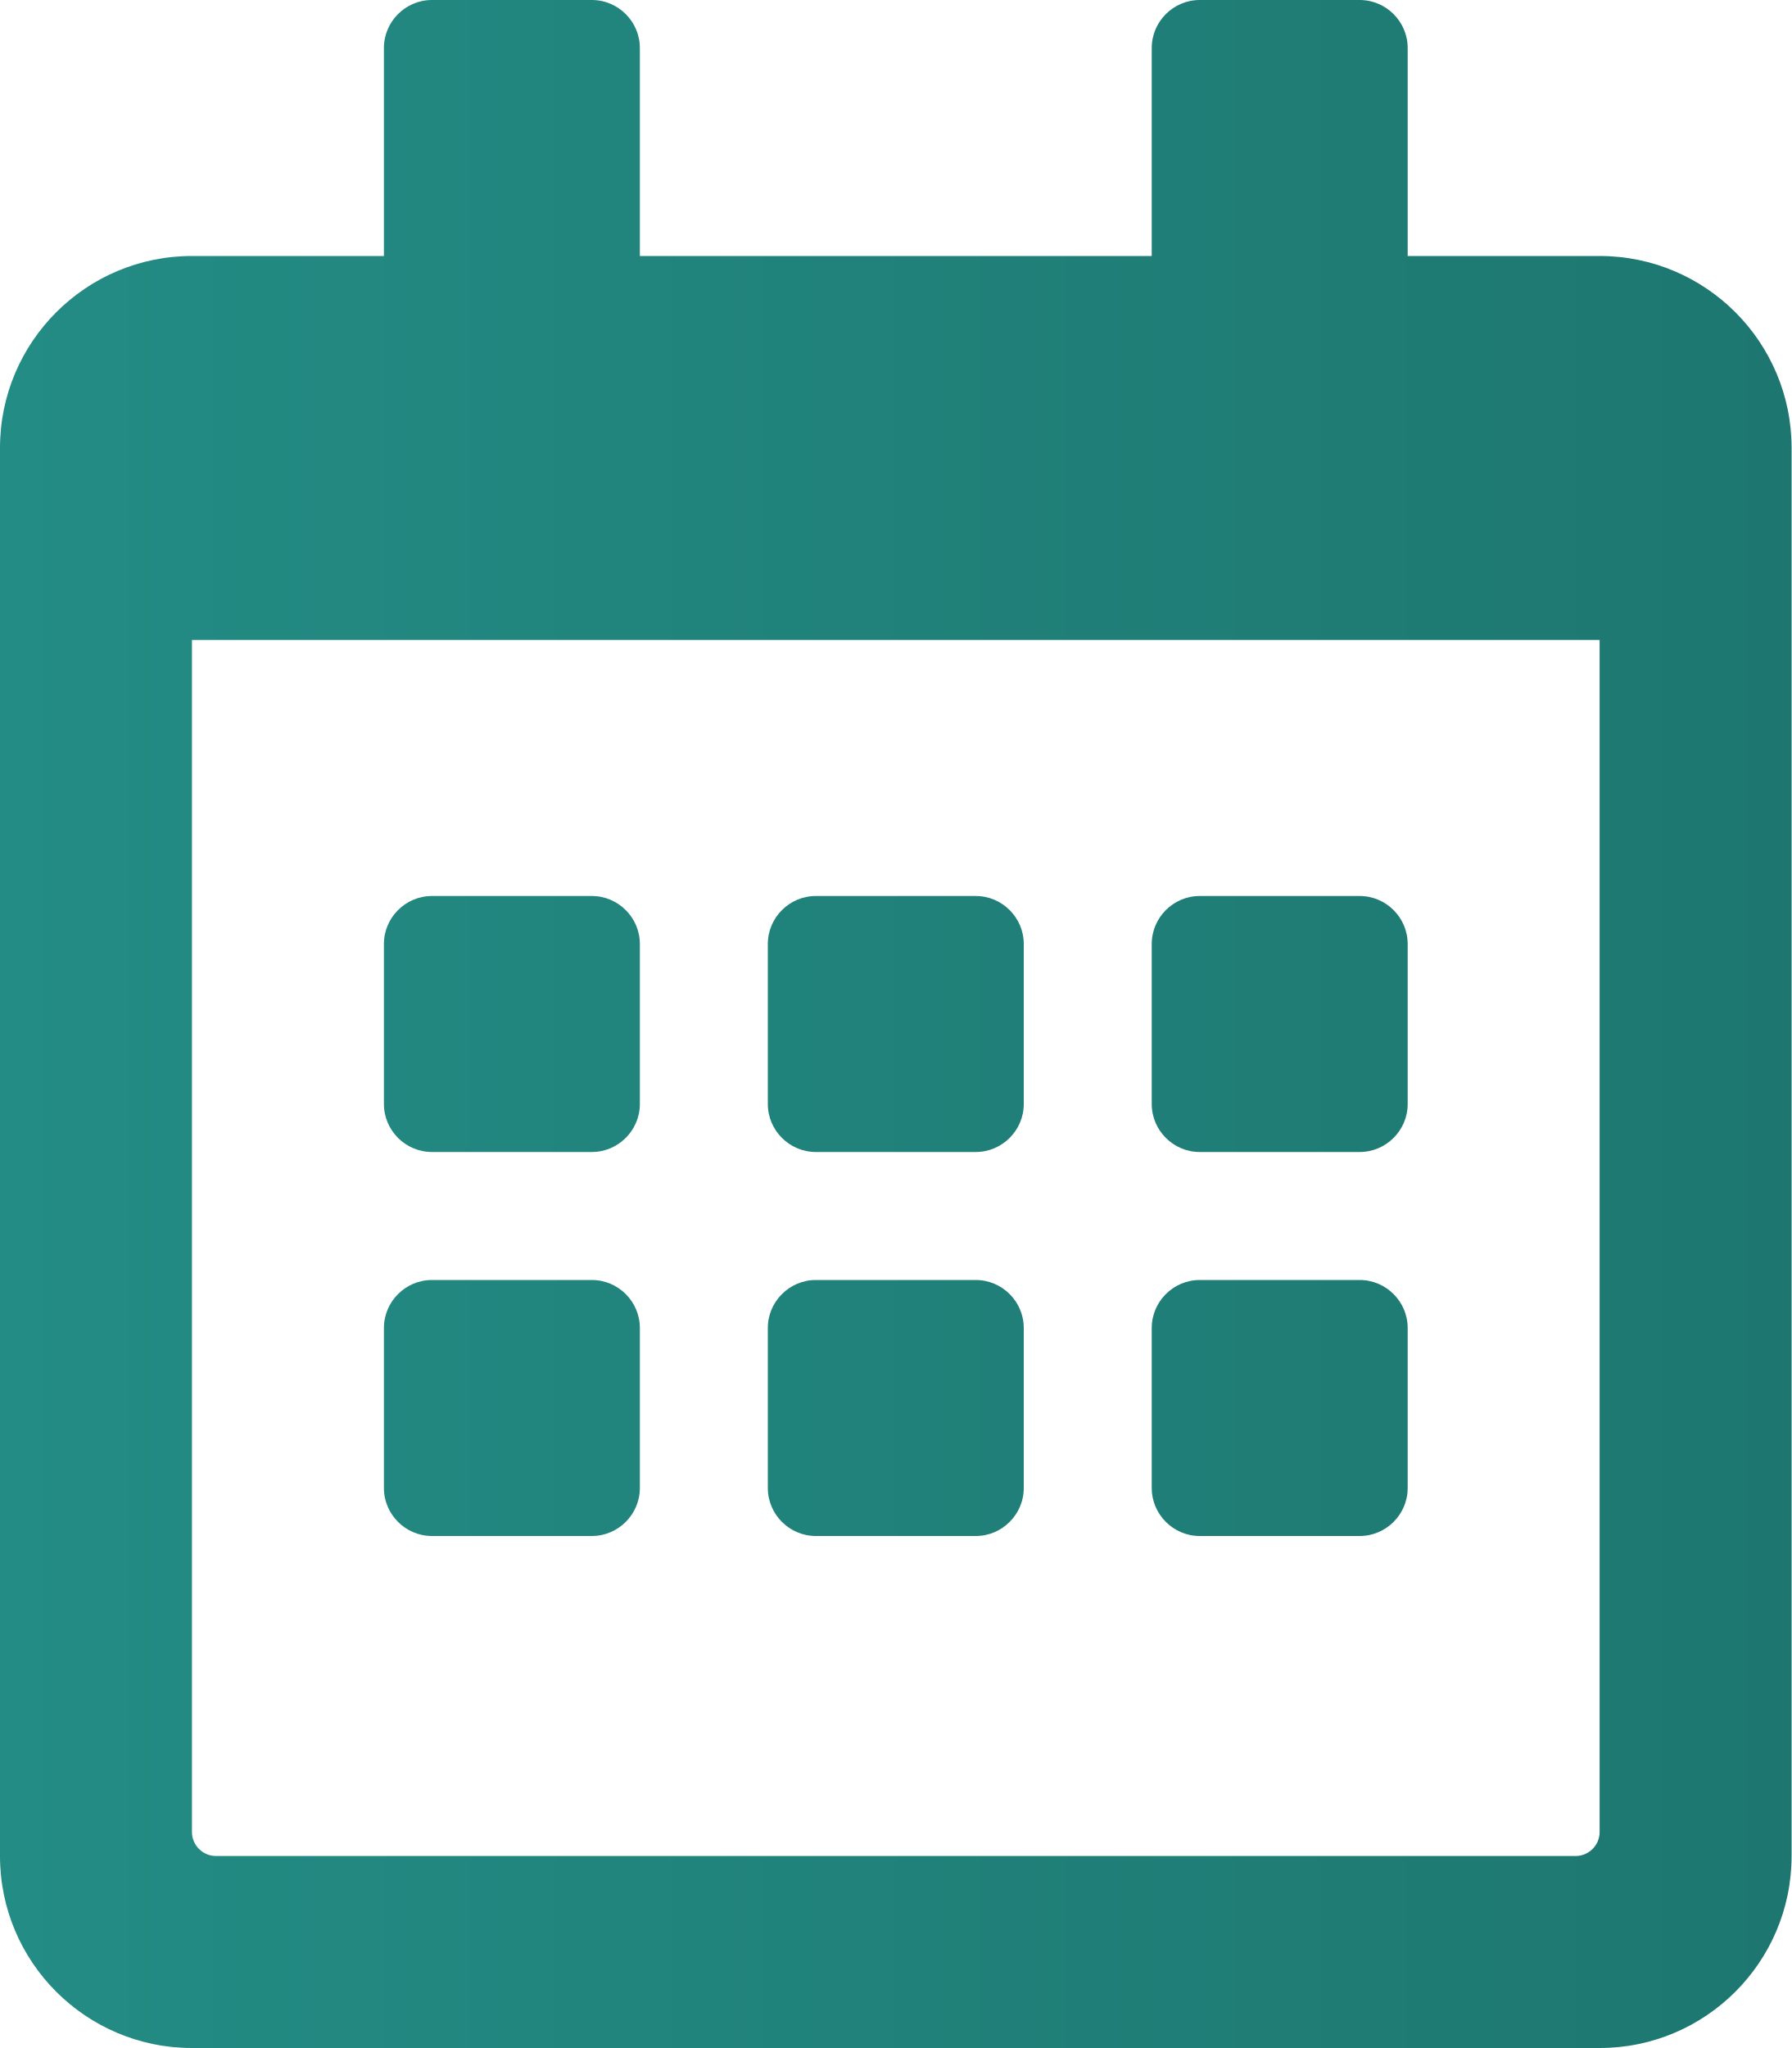
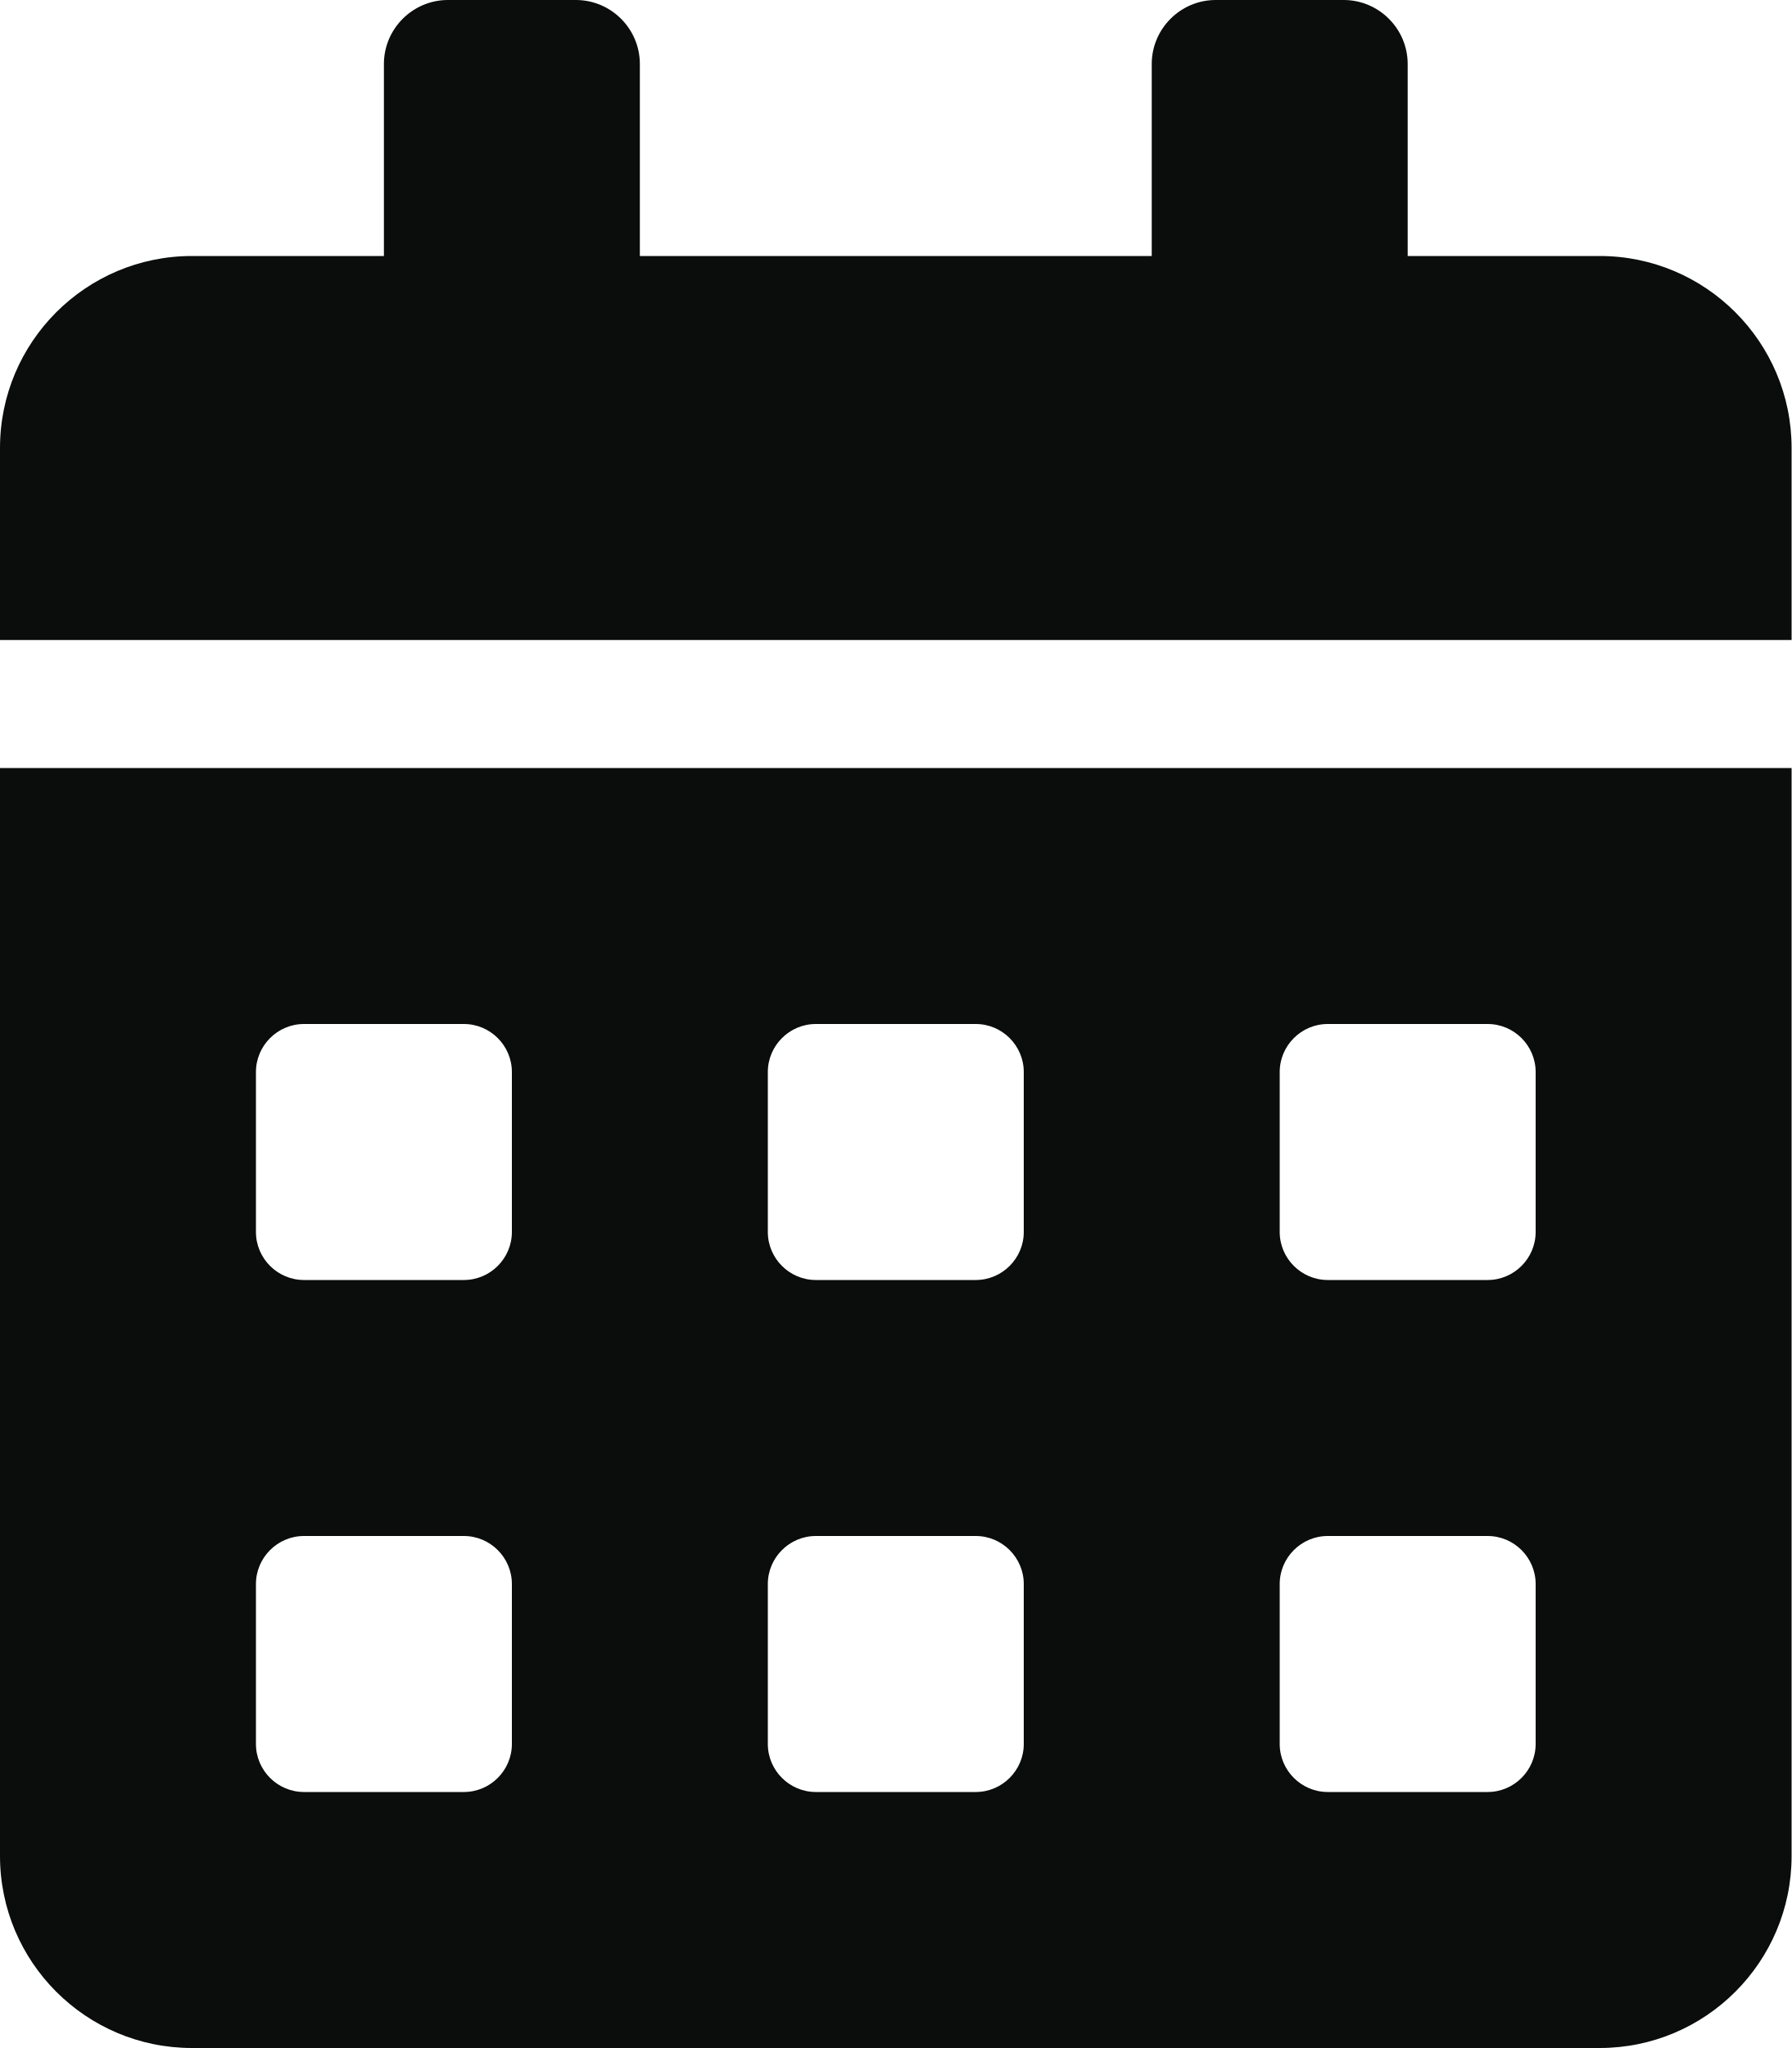
- <svg xmlns="http://www.w3.org/2000/svg" viewBox="0 0 448 512">
-   <defs>
-     <linearGradient id="grad1" x1="0%" y1="0%" x2="100%" y2="0%">
-       <stop offset="0%" style="stop-color:rgb(35,140,132);stop-opacity:1" />
-       <stop offset="100%" style="stop-color:rgb(29,119,112);stop-opacity:1" />
-     </linearGradient>
-   </defs>
-   <path fill="url(#grad1)" d="M148 288h-40c-6.6 0-12-5.4-12-12v-40c0-6.6 5.4-12 12-12h40c6.6 0 12 5.4 12 12v40c0 6.6-5.4 12-12 12zm108-12v-40c0-6.6-5.4-12-12-12h-40c-6.6 0-12 5.4-12 12v40c0 6.6 5.4 12 12 12h40c6.6 0 12-5.4 12-12zm96 0v-40c0-6.6-5.4-12-12-12h-40c-6.6 0-12 5.4-12 12v40c0 6.6 5.4 12 12 12h40c6.6 0 12-5.4 12-12zm-96 96v-40c0-6.6-5.4-12-12-12h-40c-6.6 0-12 5.4-12 12v40c0 6.6 5.4 12 12 12h40c6.6 0 12-5.4 12-12zm-96 0v-40c0-6.6-5.4-12-12-12h-40c-6.6 0-12 5.4-12 12v40c0 6.6 5.4 12 12 12h40c6.6 0 12-5.4 12-12zm192 0v-40c0-6.6-5.4-12-12-12h-40c-6.6 0-12 5.4-12 12v40c0 6.6 5.4 12 12 12h40c6.6 0 12-5.4 12-12zm96-260v352c0 26.5-21.5 48-48 48H48c-26.5 0-48-21.5-48-48V112c0-26.5 21.5-48 48-48h48V12c0-6.6 5.4-12 12-12h40c6.6 0 12 5.4 12 12v52h128V12c0-6.6 5.4-12 12-12h40c6.6 0 12 5.4 12 12v52h48c26.5 0 48 21.5 48 48zm-48 346V160H48v298c0 3.3 2.7 6 6 6h340c3.3 0 6-2.7 6-6z" />
+ <svg xmlns="http://www.w3.org/2000/svg" width="35" height="40" viewBox="0 0 35 40" fill="none">
+   <path d="M0 36.25C0 38.32 1.68 40 3.75 40H31.25C33.32 40 35 38.32 35 36.25V15H0V36.25ZM25 20.938C25 20.422 25.422 20 25.938 20H29.062C29.578 20 30 20.422 30 20.938V24.062C30 24.578 29.578 25 29.062 25H25.938C25.422 25 25 24.578 25 24.062V20.938ZM25 30.938C25 30.422 25.422 30 25.938 30H29.062C29.578 30 30 30.422 30 30.938V34.062C30 34.578 29.578 35 29.062 35H25.938C25.422 35 25 34.578 25 34.062V30.938ZM15 20.938C15 20.422 15.422 20 15.938 20H19.062C19.578 20 20 20.422 20 20.938V24.062C20 24.578 19.578 25 19.062 25H15.938C15.422 25 15 24.578 15 24.062V20.938ZM15 30.938C15 30.422 15.422 30 15.938 30H19.062C19.578 30 20 30.422 20 30.938V34.062C20 34.578 19.578 35 19.062 35H15.938C15.422 35 15 34.578 15 34.062V30.938ZM5 20.938C5 20.422 5.422 20 5.938 20H9.062C9.578 20 10 20.422 10 20.938V24.062C10 24.578 9.578 25 9.062 25H5.938C5.422 25 5 24.578 5 24.062V20.938ZM5 30.938C5 30.422 5.422 30 5.938 30H9.062C9.578 30 10 30.422 10 30.938V34.062C10 34.578 9.578 35 9.062 35H5.938C5.422 35 5 34.578 5 34.062V30.938ZM31.25 5H27.5V1.25C27.5 0.562 26.938 0 26.25 0H23.75C23.062 0 22.5 0.562 22.5 1.25V5H12.5V1.25C12.5 0.562 11.938 0 11.25 0H8.75C8.062 0 7.5 0.562 7.5 1.25V5H3.75C1.68 5 0 6.68 0 8.75V12.5H35V8.75C35 6.68 33.32 5 31.25 5Z" fill="#0B0C0C" />
</svg>
